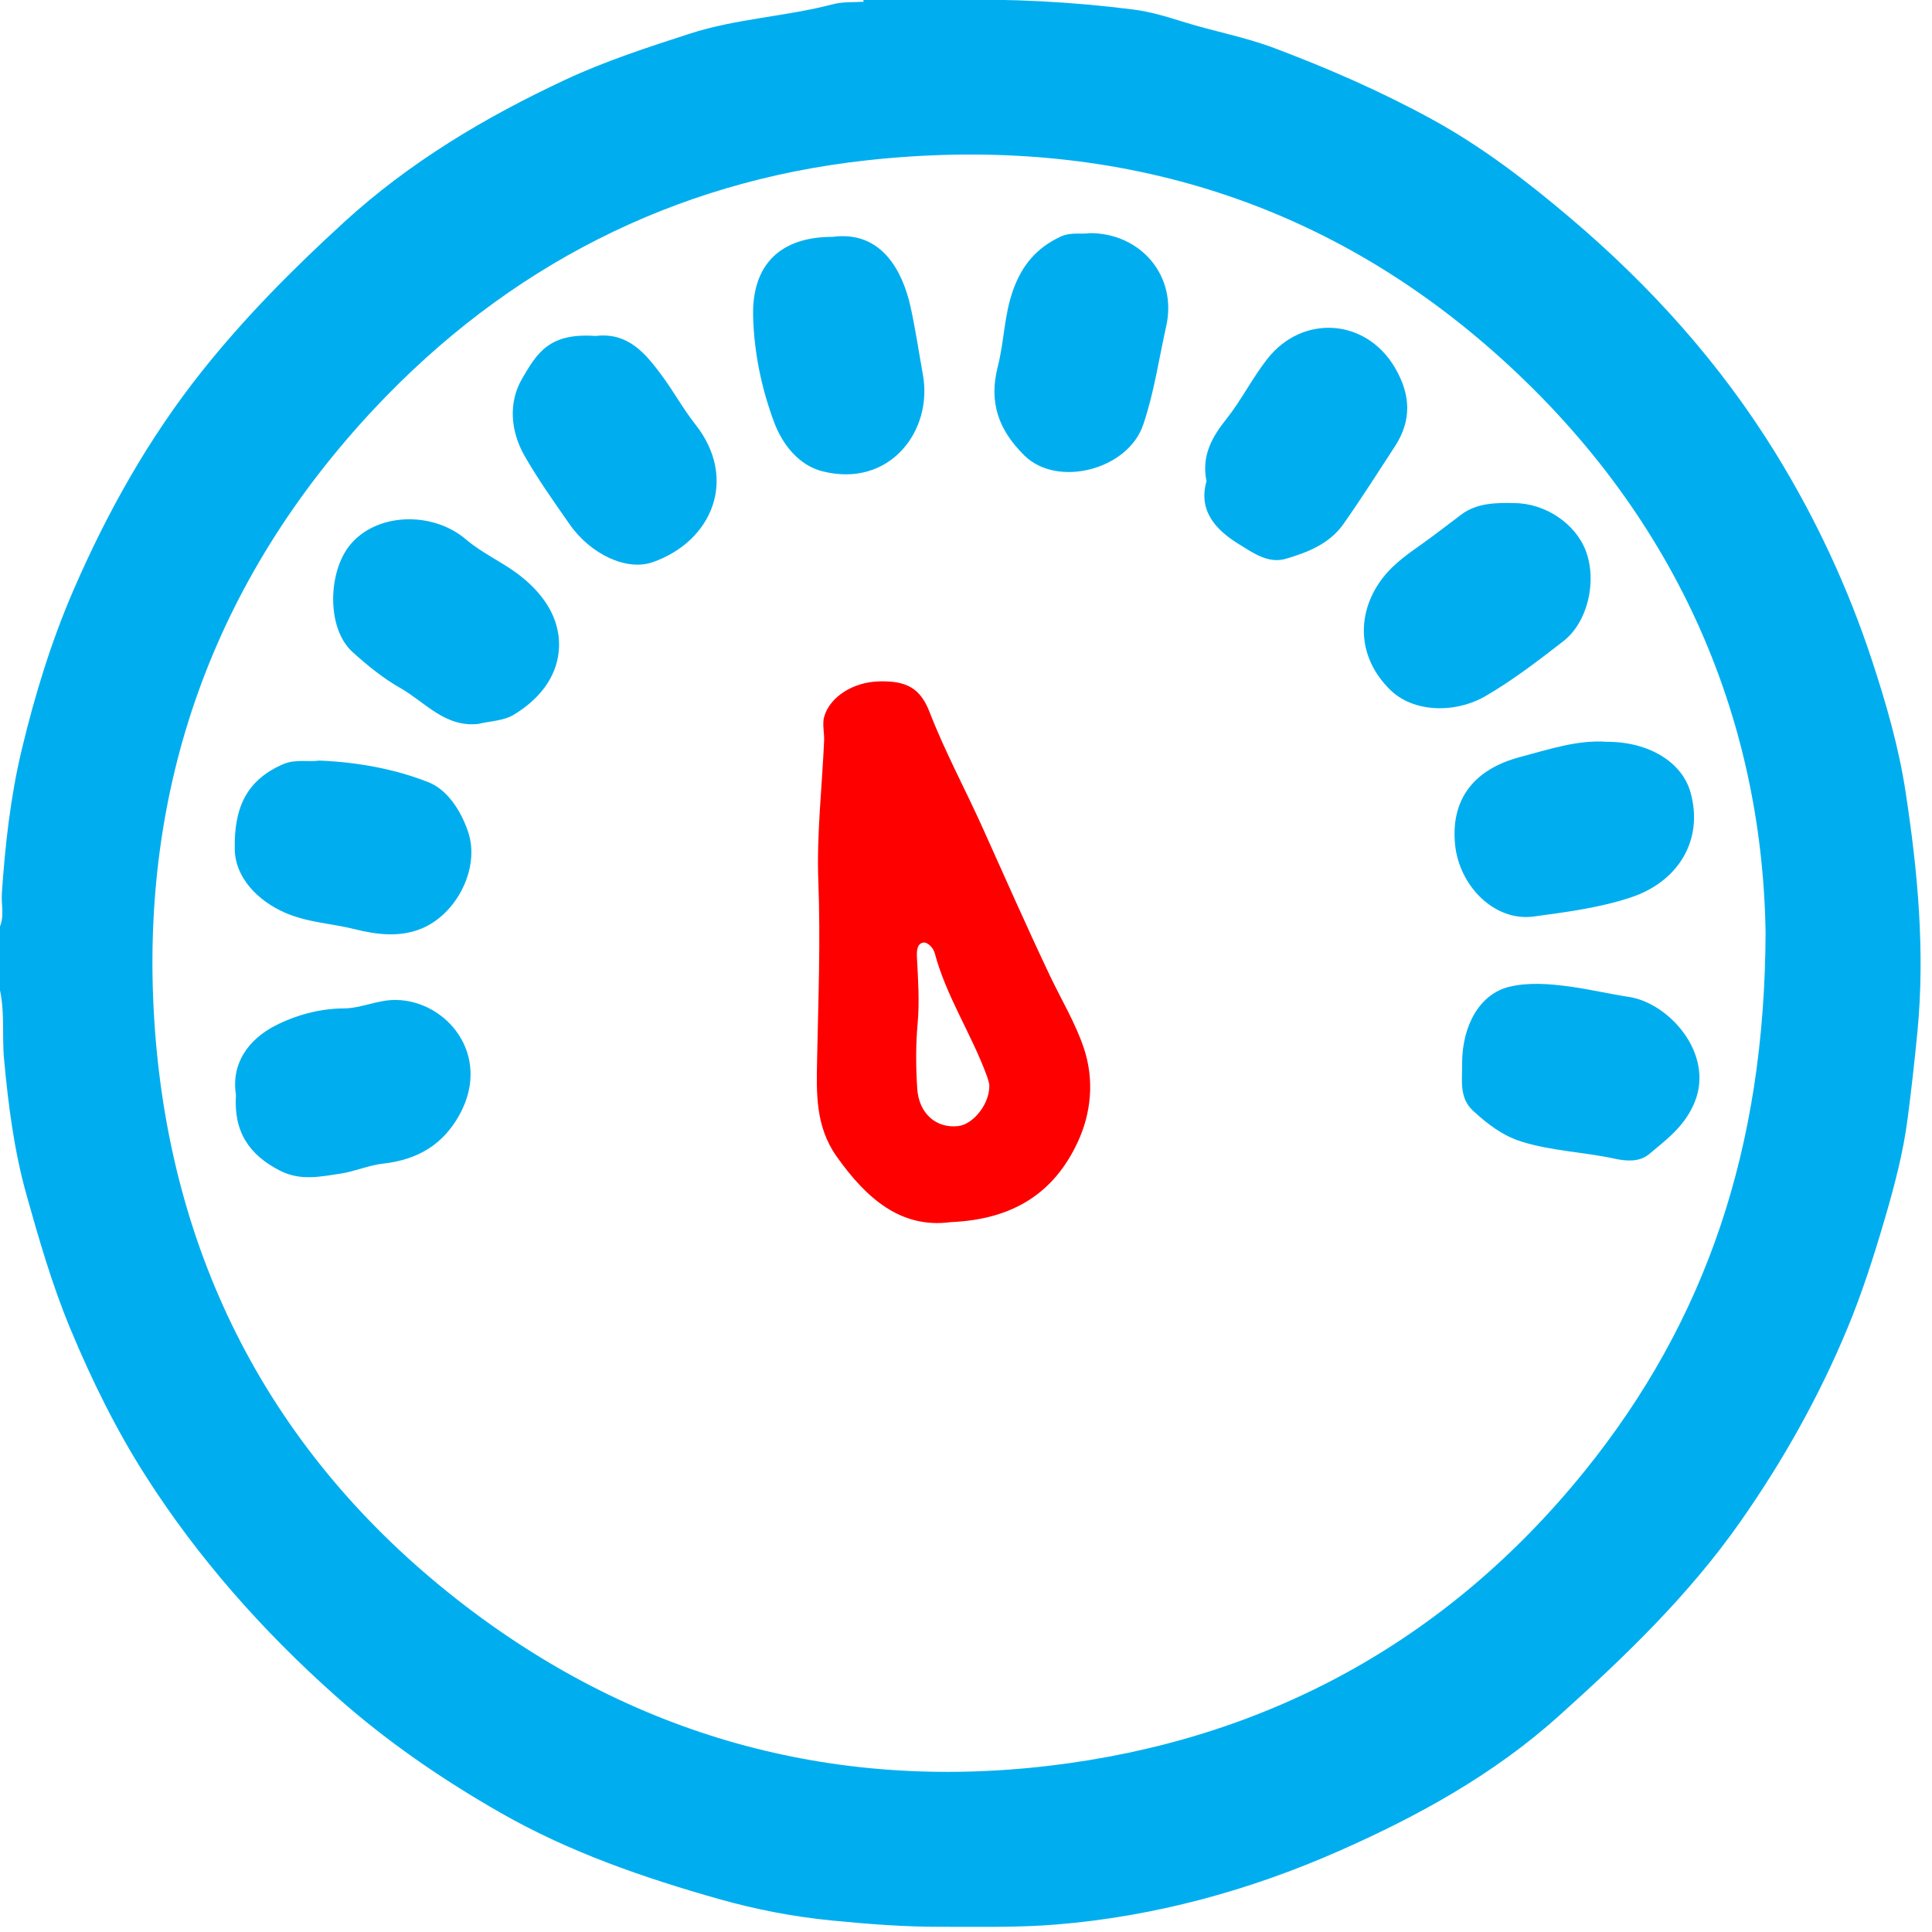
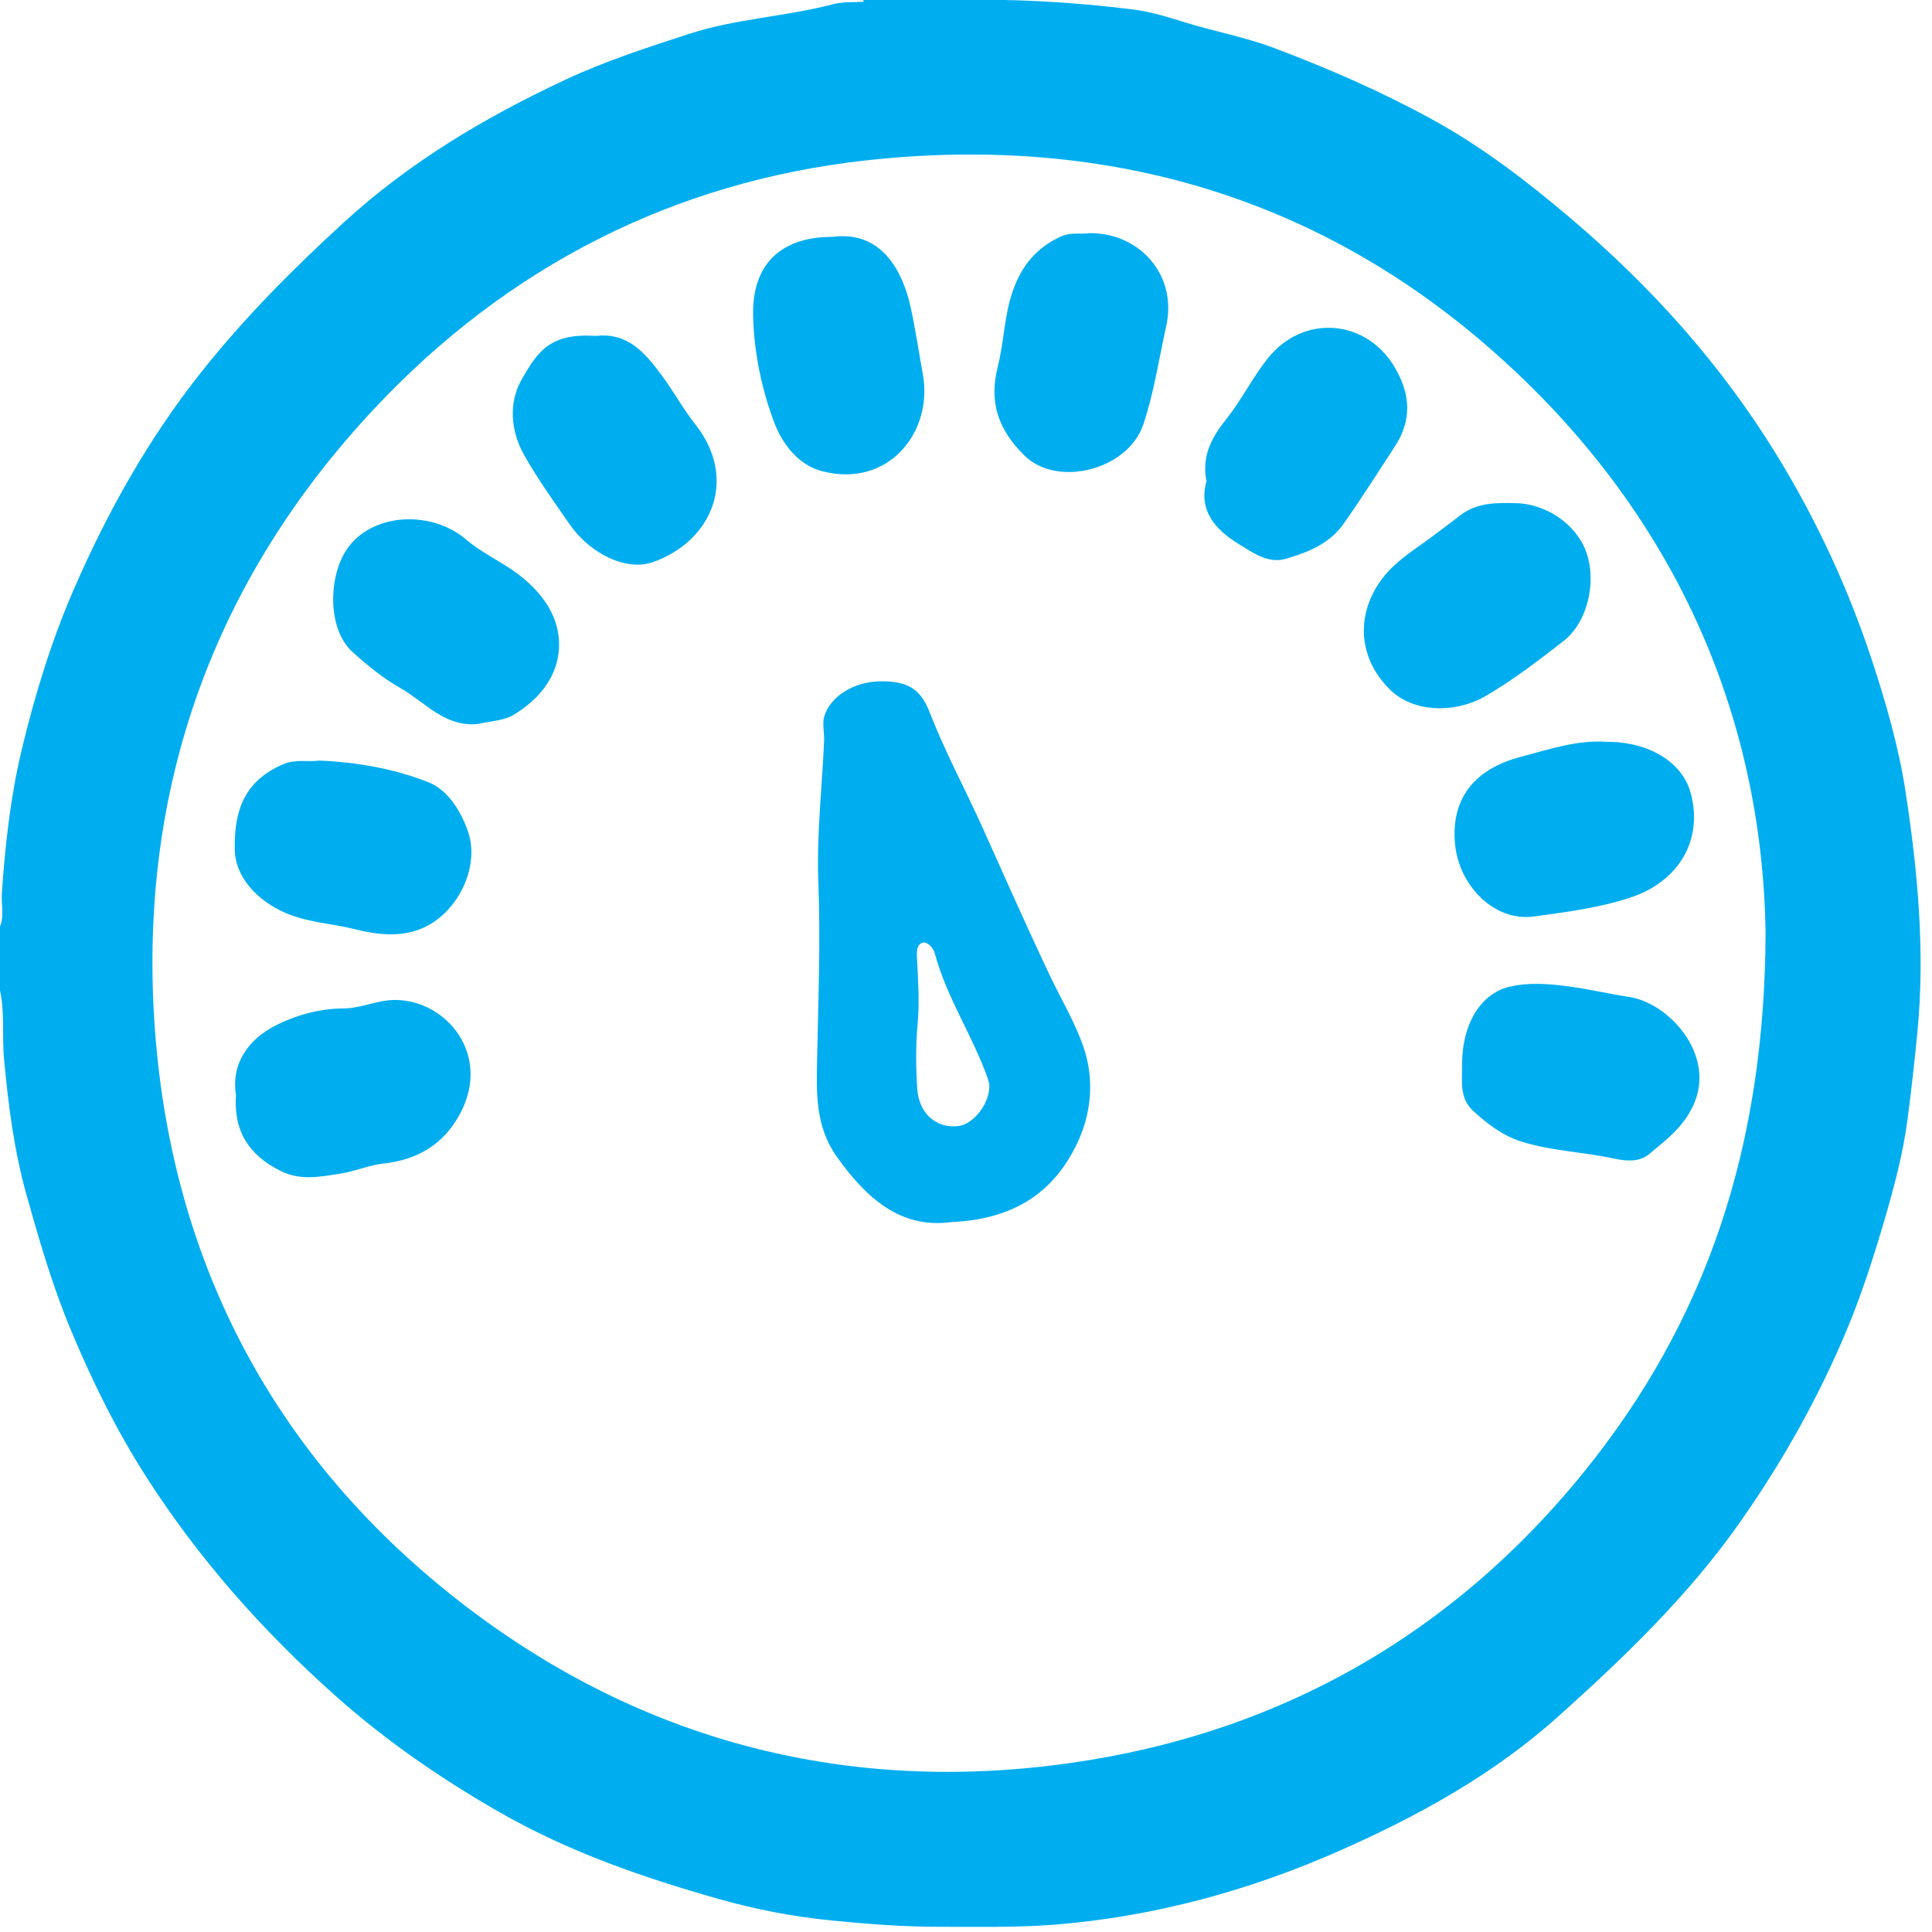
<svg xmlns="http://www.w3.org/2000/svg" version="1.1" id="Layer_1" x="0px" y="0px" width="320px" height="320px" viewBox="0 0 320 320" enable-background="new 0 0 320 320" xml:space="preserve">
  <g>
    <path fill="#00AEEF" d="M143.368,0.896c-0.187-0.404-0.373-0.809-0.56-1.213c5,0,10,0,15,0c-0.013,0.197,0.012,0.388,0.077,0.574   c-3.734,0.017-7.468,0.055-11.202,0.04C145.528,0.292,144.412,0.356,143.368,0.896z" />
    <path fill="#00AEEF" d="M-0.317,155.933c1.957,1.458,1.915,2.917,0,4.375C-0.317,158.85-0.317,157.391-0.317,155.933z" />
-     <path fill="#00AEEF" d="M315.614,131.092c-1.128-7.374-3.216-14.604-5.564-21.738c-3.959-12.025-9.268-23.414-15.878-34.165   c-9.18-14.928-20.771-27.804-34.129-39.125c-7.16-6.069-14.574-11.765-22.835-16.287c-8.41-4.606-17.147-8.424-26.132-11.809   c-4.994-1.881-10.199-2.803-15.241-4.395c-2.599-0.82-5.349-1.646-8.138-1.998c-10.125-1.279-20.287-1.816-30.487-1.572   c-4.456,0.12-8.922-0.247-13.38,0.199c-1.957,0.259-3.976-0.001-5.88,0.5c-7.802,2.051-15.925,2.362-23.683,4.87   c-7.024,2.271-14.057,4.559-20.703,7.668c-13.216,6.185-25.672,13.583-36.571,23.553c-8.47,7.748-16.511,15.837-23.634,24.809   C24.641,72.583,17.823,84.73,12.245,97.565c-3.739,8.603-6.485,17.567-8.66,26.671c-1.857,7.775-2.734,15.732-3.278,23.716   c-0.138,2.039,0.562,4.173-0.624,6.105c0,0.625,0,1.25,0,1.875c0.908,1.458,0.908,2.917,0,4.375c0,0.833,0,1.666,0,2.5   c1.248,4.141,0.599,8.436,0.989,12.649c0.703,7.576,1.656,15.101,3.71,22.43c2.104,7.507,4.27,14.99,7.279,22.222   c3.529,8.48,7.584,16.725,12.503,24.416c8.671,13.56,19.268,25.533,31.32,36.285c8.448,7.535,17.645,13.858,27.431,19.449   c11.379,6.502,23.646,10.74,36.172,14.284c6.095,1.726,12.319,2.931,18.656,3.551c5.982,0.587,11.949,1.056,17.975,1.046   c6.413-0.01,12.843,0.145,19.224-0.379c16.315-1.335,31.974-5.617,46.882-12.197c13.057-5.764,25.543-12.631,36.31-22.297   c11.021-9.894,21.633-20.088,30.186-32.313c7.018-10.031,12.955-20.602,17.646-31.883c2.476-5.949,4.423-12.072,6.237-18.266   c1.58-5.4,3.014-10.848,3.738-16.363c0.633-4.825,1.176-9.699,1.646-14.564C318.876,157.5,317.629,144.252,315.614,131.092z    M262.489,243.632c-22.835,28.281-52.937,44.603-88.714,48.835c-36.063,4.268-69.305-5.003-98.042-27.517   c-31.068-24.339-47.751-57.123-50.189-96.134c-2.405-38.479,9.84-72.725,36.426-101.101c22.063-23.549,49.602-37.63,81.473-41.147   c38.76-4.277,74.204,5.454,103.888,31.634c29.959,26.421,44.54,60.133,45.103,96.234   C292.32,190.172,282.527,218.811,262.489,243.632z" />
-     <path fill="#00AEEF" d="M266.198,122.867c6.962,0,12.427,3.393,13.813,8.401c2.188,7.901-2.039,14.797-9.957,17.396   c-5.244,1.722-10.672,2.411-15.994,3.138c-6.555,0.896-12.375-5.1-13.053-11.91c-0.752-7.563,3.178-12.488,10.739-14.497   C256.598,124.107,261.359,122.502,266.198,122.867z" />
-     <path fill="#00AEEF" d="M250.828,83.333c5.109,0.011,10.166,3.409,11.854,7.965c1.848,4.985,0.314,11.747-3.742,14.902   c-4.142,3.22-8.342,6.443-12.859,9.073c-5.002,2.911-11.977,2.821-15.887-1.077c-5.387-5.369-5.36-12.235-1.854-17.518   c1.854-2.796,4.295-4.538,6.836-6.332c2.341-1.653,4.589-3.415,6.878-5.129C244.605,83.303,247.747,83.254,250.828,83.333z" />
-     <path fill="#00AEEF" d="M242.169,176.117c0.026-6.404,2.998-11.538,7.863-12.686c3.214-0.758,6.614-0.48,9.903-0.037   c3.314,0.445,6.584,1.229,9.894,1.731c6.558,0.996,14.155,9.358,10.86,17.431c-1.61,3.942-4.623,6.172-7.578,8.629   c-1.607,1.338-3.84,1.129-5.682,0.729c-5.08-1.104-10.326-1.258-15.328-2.796c-3.199-0.984-5.735-2.946-8.123-5.146   C241.617,181.794,242.225,178.864,242.169,176.117z" />
-     <path fill="#00AEEF" d="M39.08,181.355c-0.825-5.228,2.099-9.203,6.491-11.465c3.363-1.731,7.36-2.845,11.327-2.863   c2.997-0.016,5.613-1.454,8.716-1.403c8.384,0.137,15.805,9.086,10.6,18.817c-2.717,5.08-6.985,7.664-12.815,8.297   c-2.305,0.25-4.685,1.308-7.057,1.662c-3.288,0.49-6.572,1.222-9.938-0.487C41.278,191.311,38.678,187.475,39.08,181.355z" />
-     <path fill="#00AEEF" d="M180.548,38.612c8.354,0.004,14.49,7.06,12.613,15.422c-1.22,5.425-1.99,10.96-3.818,16.333   c-2.532,7.442-14.206,10.47-19.673,5.076c-4.318-4.261-5.917-8.826-4.402-14.741c1.059-4.136,1.043-8.465,2.514-12.603   c1.477-4.157,3.876-7.008,7.824-8.88C177.366,38.386,179.064,38.851,180.548,38.612z" />
-     <path fill="#00AEEF" d="M52.919,125.977c6.259,0.26,12.36,1.356,18.002,3.566c3.209,1.256,5.444,4.775,6.619,8.252   c2.008,5.945-1.859,13.595-7.73,16.01c-3.692,1.519-7.572,0.963-11.078,0.091c-3.803-0.946-7.76-1.087-11.494-2.709   c-4.522-1.965-8.256-5.796-8.353-10.462c-0.137-6.625,1.702-11.426,8.015-14.15C48.948,125.69,50.991,126.25,52.919,125.977z" />
-     <path fill="#00AEEF" d="M98.654,55.648c5.334-0.655,8.234,2.855,10.952,6.528c1.955,2.641,3.548,5.556,5.578,8.132   c7.103,9.016,2.775,19.343-7.07,22.805c-4.316,1.517-10.312-1.294-13.798-6.314c-2.566-3.693-5.188-7.372-7.417-11.269   c-2.331-4.078-2.735-8.818-0.441-12.779C88.988,58.382,91.012,55.099,98.654,55.648z" />
-     <path fill="#00AEEF" d="M79.238,119.9c-5.52,0.618-8.822-3.598-12.888-5.912c-2.878-1.637-5.53-3.783-7.99-6.023   c-4.228-3.85-4.044-12.903-0.59-17.44c4.257-5.592,13.768-5.995,19.407-1.181c2.63,2.246,5.828,3.654,8.535,5.677   c4.11,3.072,7.295,7.359,6.843,12.741c-0.391,4.653-3.511,8.25-7.493,10.641C83.416,119.392,81.197,119.43,79.238,119.9z" />
+     <path fill="#00AEEF" d="M315.614,131.092c-1.128-7.374-3.216-14.604-5.564-21.738c-3.959-12.025-9.268-23.414-15.878-34.165   c-9.18-14.928-20.771-27.804-34.129-39.125c-7.16-6.069-14.574-11.765-22.835-16.287c-8.41-4.606-17.147-8.424-26.132-11.809   c-4.994-1.881-10.199-2.803-15.241-4.395c-2.599-0.82-5.349-1.646-8.138-1.998c-10.125-1.279-20.287-1.816-30.487-1.572   c-4.456,0.12-8.922-0.247-13.38,0.199c-1.957,0.259-3.976-0.001-5.88,0.5c-7.802,2.051-15.925,2.362-23.683,4.87   c-7.024,2.271-14.057,4.559-20.703,7.668c-13.216,6.185-25.672,13.583-36.571,23.553c-8.47,7.748-16.511,15.837-23.634,24.809   C24.641,72.583,17.823,84.73,12.245,97.565c-3.739,8.603-6.485,17.567-8.66,26.671c-1.857,7.775-2.734,15.732-3.278,23.716   c-0.138,2.039,0.562,4.173-0.624,6.105c0,0.625,0,1.25,0,1.875c0.908,1.458,0.908,2.917,0,4.375c0,0.833,0,1.666,0,2.5   c1.248,4.142,0.599,8.437,0.989,12.649c0.703,7.576,1.656,15.101,3.71,22.43c2.104,7.507,4.27,14.99,7.279,22.222   c3.529,8.48,7.584,16.726,12.503,24.416c8.671,13.561,19.268,25.533,31.32,36.285c8.448,7.535,17.645,13.858,27.431,19.449   c11.379,6.502,23.646,10.74,36.172,14.284c6.095,1.726,12.319,2.931,18.656,3.551c5.982,0.587,11.949,1.056,17.975,1.046   c6.413-0.01,12.843,0.146,19.224-0.379c16.315-1.335,31.975-5.617,46.883-12.197c13.057-5.764,25.543-12.631,36.31-22.297   c11.021-9.894,21.634-20.088,30.187-32.313c7.018-10.031,12.955-20.602,17.646-31.883c2.477-5.949,4.423-12.072,6.237-18.266   c1.58-5.4,3.014-10.849,3.738-16.363c0.633-4.825,1.176-9.699,1.646-14.564C318.876,157.5,317.629,144.252,315.614,131.092z    M262.489,243.632c-22.835,28.281-52.938,44.603-88.714,48.835c-36.063,4.268-69.306-5.003-98.042-27.517   c-31.068-24.339-47.751-57.123-50.189-96.134c-2.405-38.479,9.84-72.726,36.426-101.102c22.063-23.549,49.603-37.63,81.473-41.147   c38.76-4.277,74.204,5.454,103.888,31.634c29.959,26.421,44.54,60.133,45.103,96.234   C292.32,190.172,282.527,218.811,262.489,243.632z" />
+     <path fill="#00AEEF" d="M266.198,122.867c6.962,0,12.427,3.393,13.813,8.401c2.188,7.901-2.039,14.797-9.957,17.396   c-5.243,1.722-10.672,2.411-15.993,3.138c-6.556,0.896-12.375-5.1-13.054-11.91c-0.752-7.563,3.179-12.488,10.739-14.497   C256.598,124.107,261.359,122.502,266.198,122.867z" />
+     <path fill="#00AEEF" d="M250.828,83.333c5.109,0.011,10.166,3.409,11.854,7.965c1.849,4.985,0.314,11.747-3.742,14.902   c-4.142,3.22-8.342,6.443-12.858,9.073c-5.002,2.911-11.978,2.821-15.888-1.077c-5.387-5.369-5.359-12.235-1.854-17.518   c1.854-2.796,4.295-4.538,6.836-6.332c2.342-1.653,4.59-3.415,6.878-5.129C244.605,83.303,247.747,83.254,250.828,83.333z" />
+     <path fill="#00AEEF" d="M242.169,176.117c0.026-6.404,2.998-11.538,7.863-12.686c3.214-0.759,6.614-0.48,9.903-0.037   c3.313,0.444,6.584,1.229,9.894,1.73c6.558,0.996,14.155,9.357,10.86,17.432c-1.61,3.941-4.623,6.172-7.578,8.629   c-1.607,1.338-3.84,1.129-5.683,0.729c-5.079-1.104-10.325-1.258-15.327-2.796c-3.199-0.984-5.735-2.946-8.123-5.146   C241.617,181.794,242.225,178.863,242.169,176.117z" />
+     <path fill="#00AEEF" d="M39.08,181.355c-0.825-5.229,2.099-9.203,6.491-11.465c3.363-1.731,7.36-2.846,11.327-2.863   c2.997-0.017,5.613-1.454,8.716-1.403c8.384,0.137,15.805,9.086,10.6,18.817c-2.717,5.08-6.985,7.664-12.815,8.297   c-2.305,0.25-4.685,1.308-7.057,1.662c-3.288,0.49-6.572,1.222-9.938-0.487C41.278,191.311,38.678,187.475,39.08,181.355z" />
+     <path fill="#00AEEF" d="M180.548,38.612c8.354,0.004,14.49,7.06,12.613,15.422c-1.22,5.425-1.99,10.96-3.818,16.333   c-2.532,7.442-14.206,10.47-19.673,5.076c-4.318-4.261-5.917-8.826-4.402-14.741c1.06-4.136,1.043-8.465,2.515-12.603   c1.477-4.157,3.876-7.008,7.823-8.88C177.366,38.386,179.064,38.851,180.548,38.612z" />
+     <path fill="#00AEEF" d="M52.919,125.977c6.259,0.26,12.36,1.356,18.002,3.566c3.209,1.256,5.444,4.775,6.619,8.252   c2.008,5.945-1.859,13.595-7.73,16.01c-3.692,1.519-7.572,0.963-11.078,0.091c-3.803-0.946-7.76-1.087-11.494-2.709   c-4.522-1.965-8.256-5.796-8.354-10.462c-0.137-6.625,1.702-11.426,8.015-14.15C48.948,125.69,50.991,126.25,52.919,125.977z" />
+     <path fill="#00AEEF" d="M98.654,55.648c5.334-0.655,8.233,2.855,10.952,6.528c1.955,2.641,3.548,5.556,5.578,8.132   c7.103,9.016,2.775,19.343-7.07,22.805c-4.316,1.517-10.313-1.294-13.798-6.314c-2.566-3.693-5.188-7.372-7.417-11.269   c-2.331-4.078-2.735-8.818-0.441-12.779C88.988,58.382,91.012,55.099,98.654,55.648z" />
+     <path fill="#00AEEF" d="M79.238,119.9c-5.521,0.618-8.822-3.598-12.888-5.912c-2.878-1.637-5.53-3.783-7.99-6.023   c-4.228-3.85-4.044-12.903-0.59-17.44c4.257-5.592,13.768-5.995,19.407-1.181c2.63,2.246,5.828,3.654,8.535,5.677   c4.11,3.072,7.295,7.359,6.843,12.741c-0.391,4.653-3.511,8.25-7.493,10.641C83.416,119.392,81.197,119.43,79.238,119.9z" />
    <path fill="#00AEEF" d="M137.916,39.23c8.184-1.082,11.632,5.817,12.91,11.635c0.812,3.695,1.356,7.449,2.034,11.175   c1.702,9.367-5.561,18.841-16.646,16.02c-3.874-0.986-6.599-4.385-8.003-8.146c-2.084-5.582-3.299-11.464-3.469-17.424   C124.493,43.824,129.251,39.219,137.916,39.23z" />
-     <path fill="#00AEEF" d="M199.833,79.71c-0.853-4.221,0.894-7.299,3.306-10.328c2.487-3.122,4.269-6.748,6.758-9.923   c5.83-7.438,16.328-6.74,21.129,1.41c2.646,4.488,2.836,8.748-0.006,13.102c-2.81,4.302-5.563,8.646-8.522,12.844   c-2.295,3.255-5.92,4.687-9.552,5.746c-2.899,0.847-5.459-1.026-7.7-2.4C201.451,87.833,198.425,84.666,199.833,79.71z" />
-     <path fill="#FE0000" d="M157.468,202.421c10.378-0.43,17.128-4.864,21.026-13.231c2.301-4.924,2.746-10.401,1.041-15.541   c-1.389-4.172-3.743-8.062-5.639-12.053c-3.849-8.111-7.477-16.343-11.166-24.536c-2.876-6.389-6.223-12.557-8.758-19.108   c-1.539-3.974-3.825-5.226-8.428-5.091c-4.169,0.121-8.026,2.468-9.021,5.805c-0.37,1.234,0.036,2.684-0.024,4.029   c-0.343,7.777-1.253,15.57-0.956,23.321c0.38,9.862-0.014,19.675-0.205,29.52c-0.104,5.431-0.313,10.987,3.211,15.979   C143.508,198.535,149.244,203.527,157.468,202.421z M151.924,180.318c-0.235-3.584-0.258-7.219,0.065-10.795   c0.327-3.635,0.077-7.223-0.107-10.828c-0.053-1.051-0.069-2.332,0.998-2.566c0.727-0.159,1.706,0.853,1.94,1.737   c1.92,7.195,6.104,13.423,8.639,20.349c0.213,0.573,0.346,1.173,0.393,1.339c0.215,3.114-2.584,6.656-5.117,6.957   C155.108,186.943,152.198,184.482,151.924,180.318z" />
+     <path fill="#00AEEF" d="M199.833,79.71c-0.853-4.221,0.894-7.299,3.306-10.328c2.487-3.122,4.27-6.748,6.758-9.923   c5.83-7.438,16.328-6.74,21.129,1.41c2.646,4.488,2.836,8.748-0.006,13.102c-2.81,4.302-5.563,8.646-8.521,12.844   c-2.295,3.255-5.92,4.687-9.552,5.746c-2.899,0.847-5.46-1.026-7.7-2.4C201.451,87.833,198.425,84.666,199.833,79.71z" />
+     <path fill="#00ADEF" d="M157.468,202.421c10.378-0.43,17.128-4.864,21.026-13.231c2.301-4.924,2.746-10.4,1.041-15.541   c-1.389-4.172-3.743-8.062-5.639-12.053c-3.85-8.111-7.478-16.343-11.166-24.536c-2.876-6.389-6.224-12.557-8.758-19.108   c-1.539-3.974-3.825-5.226-8.428-5.091c-4.169,0.121-8.026,2.468-9.021,5.805c-0.37,1.234,0.036,2.684-0.024,4.029   c-0.343,7.777-1.253,15.57-0.956,23.321c0.38,9.862-0.014,19.675-0.205,29.52c-0.104,5.431-0.313,10.987,3.211,15.979   C143.508,198.535,149.244,203.527,157.468,202.421z M151.924,180.318c-0.235-3.584-0.258-7.219,0.065-10.795   c0.327-3.635,0.077-7.224-0.107-10.829c-0.053-1.051-0.069-2.332,0.998-2.566c0.727-0.159,1.706,0.853,1.94,1.737   c1.92,7.194,6.104,13.423,8.639,20.349c0.213,0.573,0.346,1.174,0.393,1.34c0.215,3.113-2.584,6.655-5.117,6.957   C155.108,186.943,152.198,184.482,151.924,180.318z" />
  </g>
</svg>
